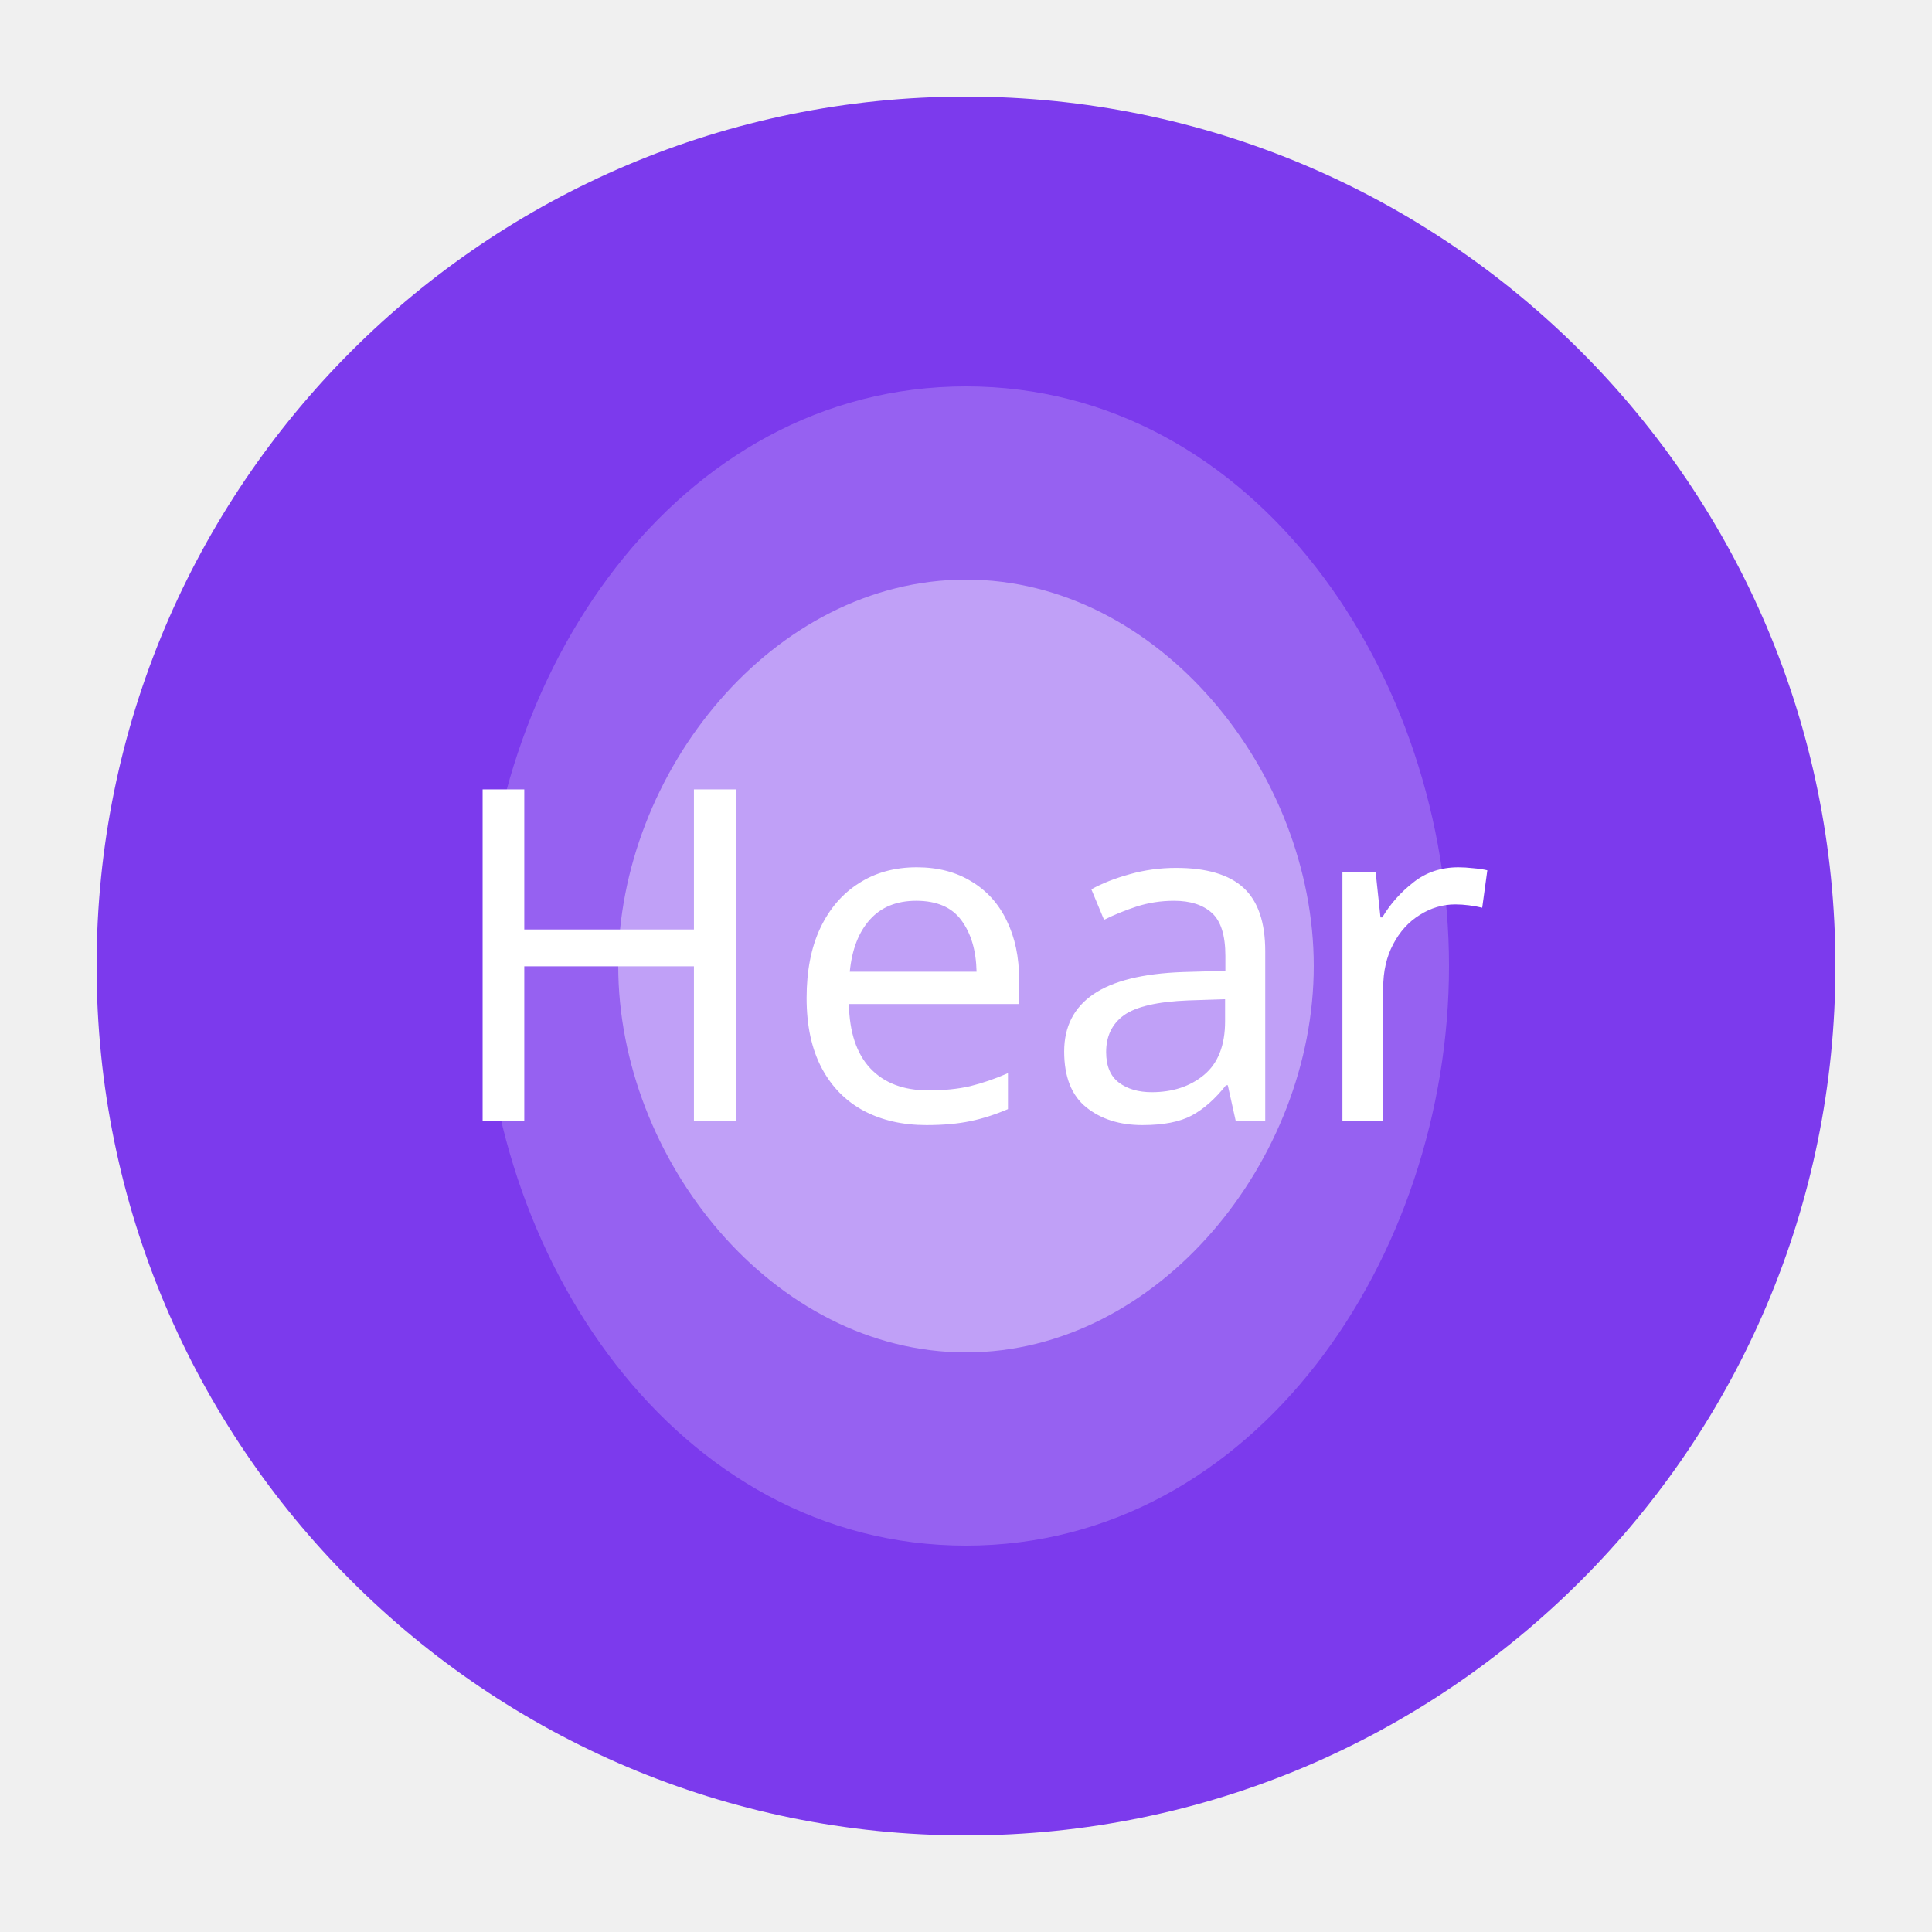
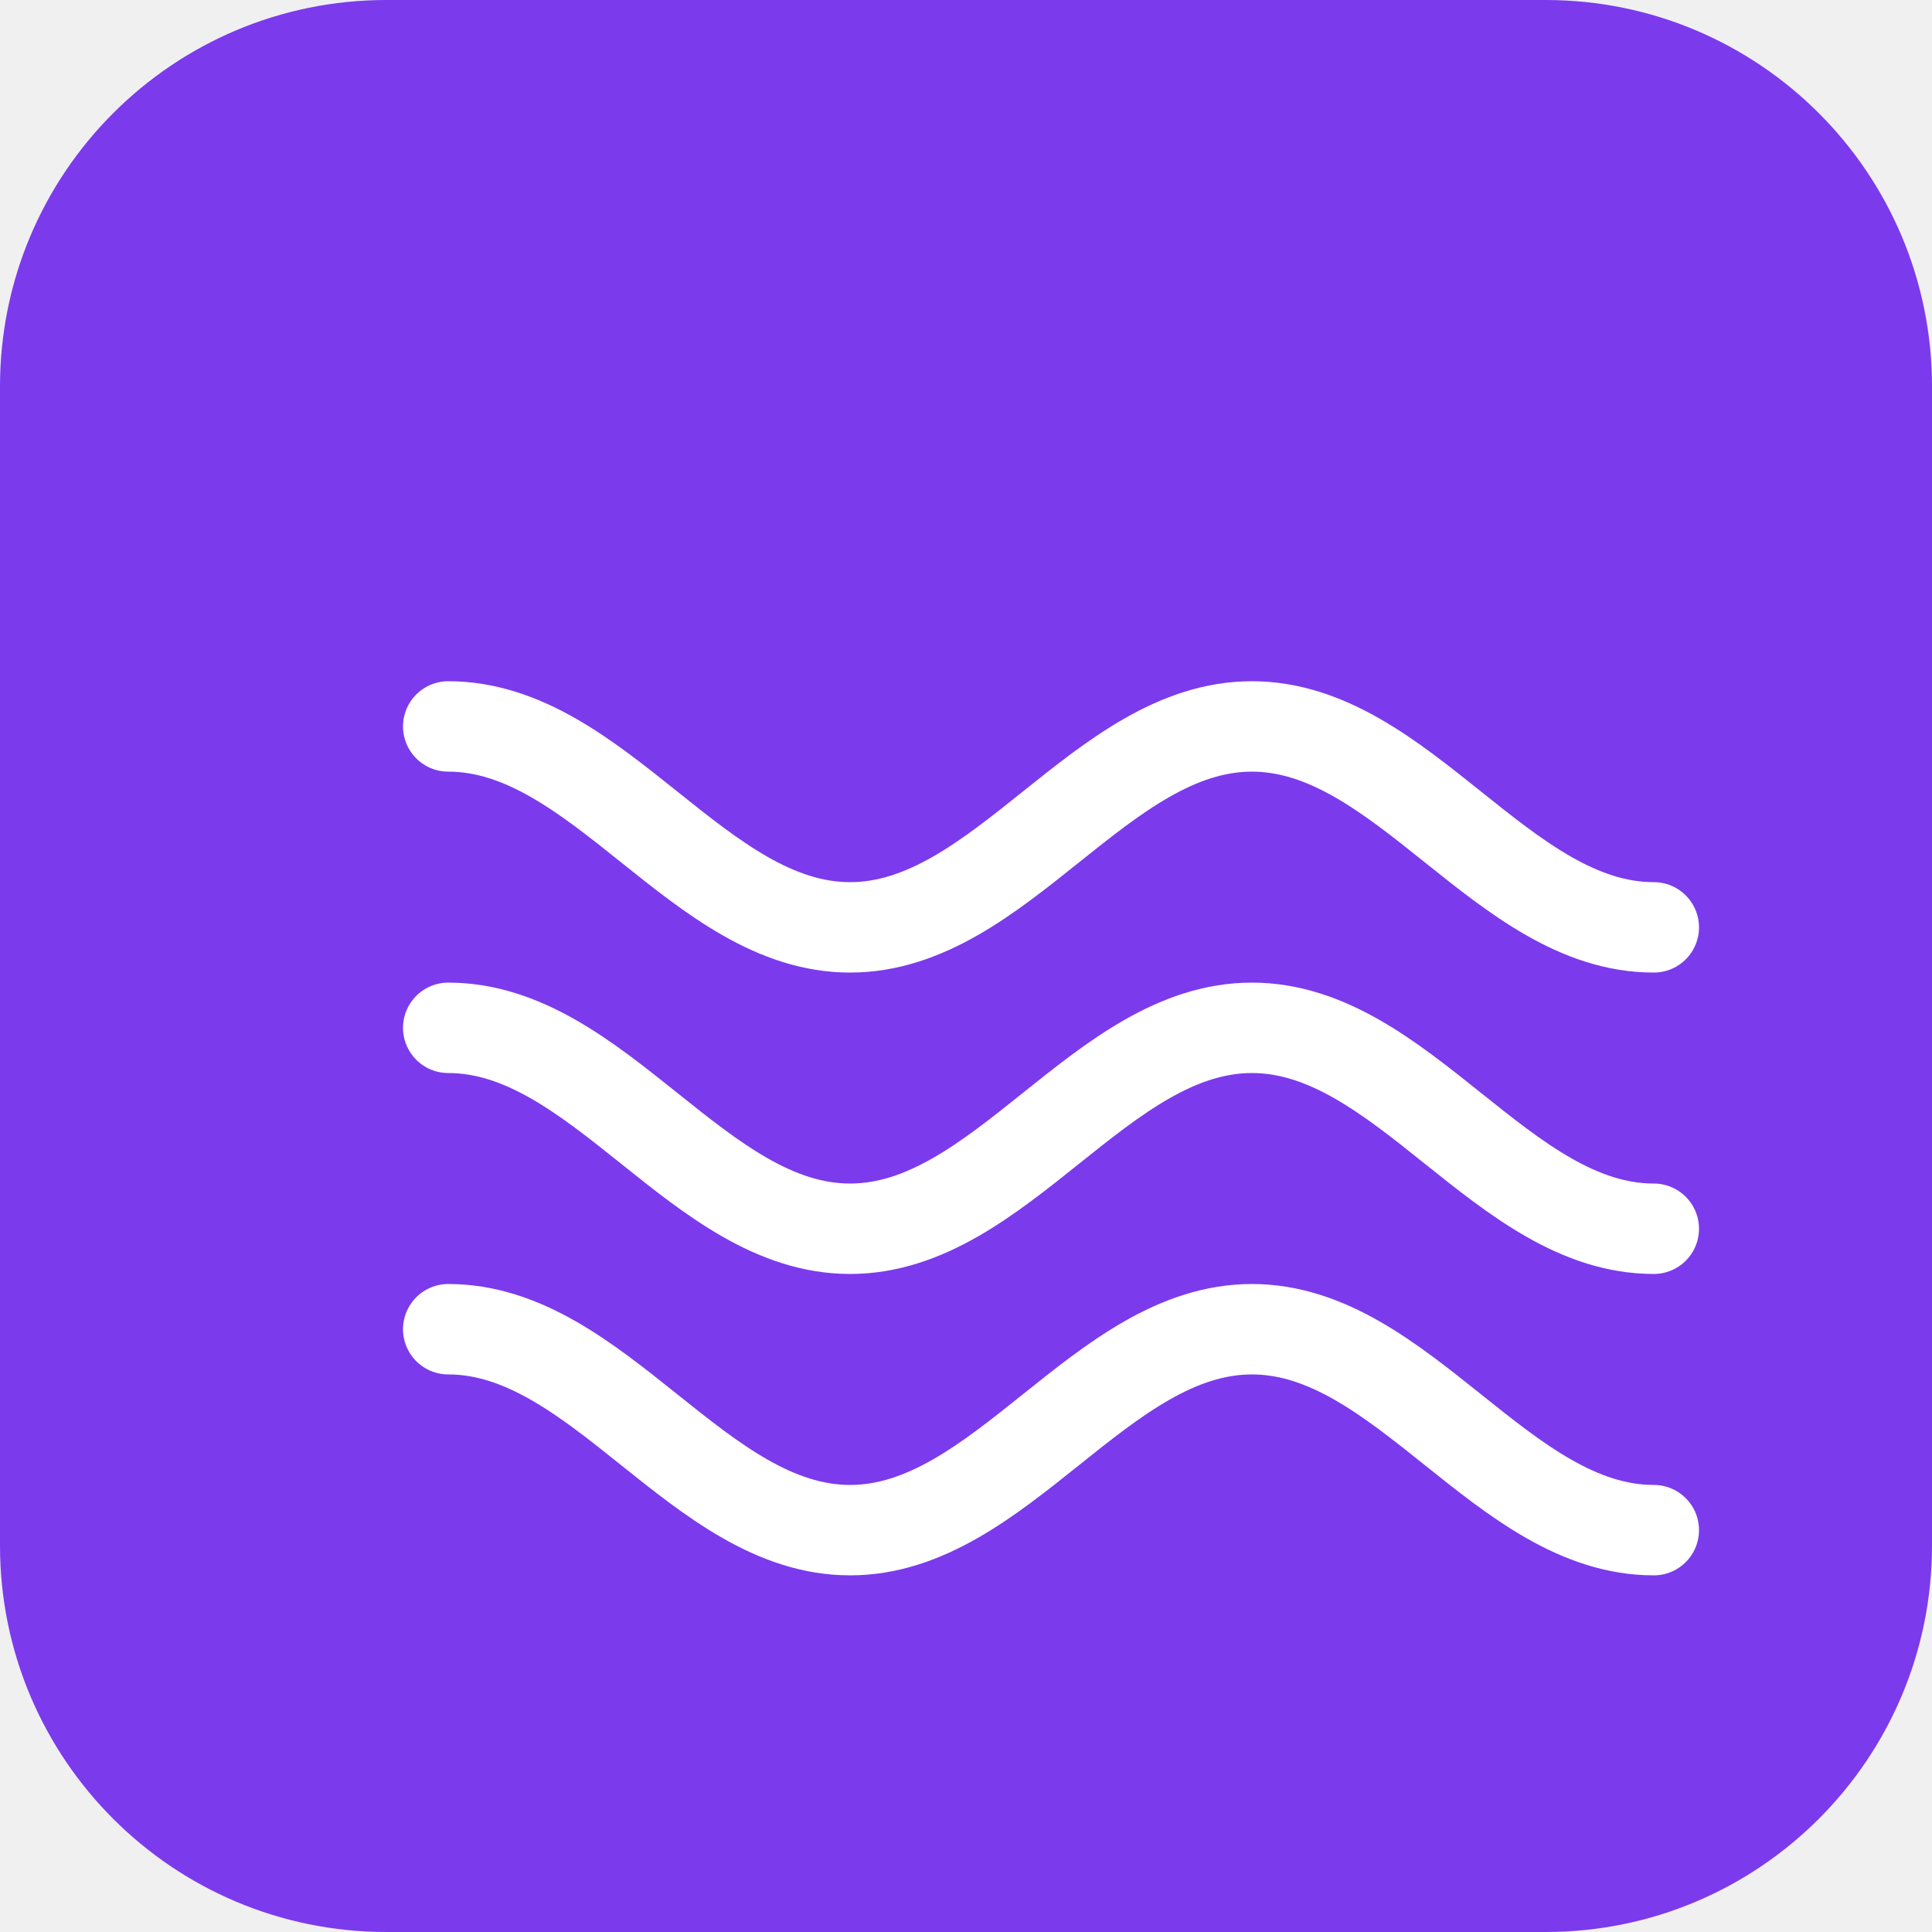
<svg xmlns="http://www.w3.org/2000/svg" viewBox="0 0 100 100">
-   <circle cx="50" cy="50" r="45" fill="#7C3AED" />
-   <path d="M50 20 C35 20 25 35 25 50 C25 65 35 80 50 80 C65 80 75 65 75 50 C75 35 65 20 50 20 Z" fill="white" opacity="0.2" />
-   <path d="M50 30 C40 30 32 40 32 50 C32 60 40 70 50 70 C60 70 68 60 68 50 C68 40 60 30 50 30 Z" fill="white" opacity="0.4" />
-   <text x="50" y="58" text-anchor="middle" font-size="24" fill="white" font-family="system-ui"> Hear </text>
+   <rect width="100" height="100" rx="20" fill="#7C3AED" />
+   <g transform="translate(18, 22) scale(2.6)" stroke="white" stroke-width="1.8" stroke-linecap="round" stroke-linejoin="round" fill="none">
+     <path d="M2 6c3 0 5 4 8 4s5-4 8-4 5 4 8 4" />
+     <path d="M2 12c3 0 5 4 8 4s5-4 8-4 5 4 8 4" />
+     <path d="M2 18c3 0 5 4 8 4s5-4 8-4 5 4 8 4" />
+   </g>
</svg>
